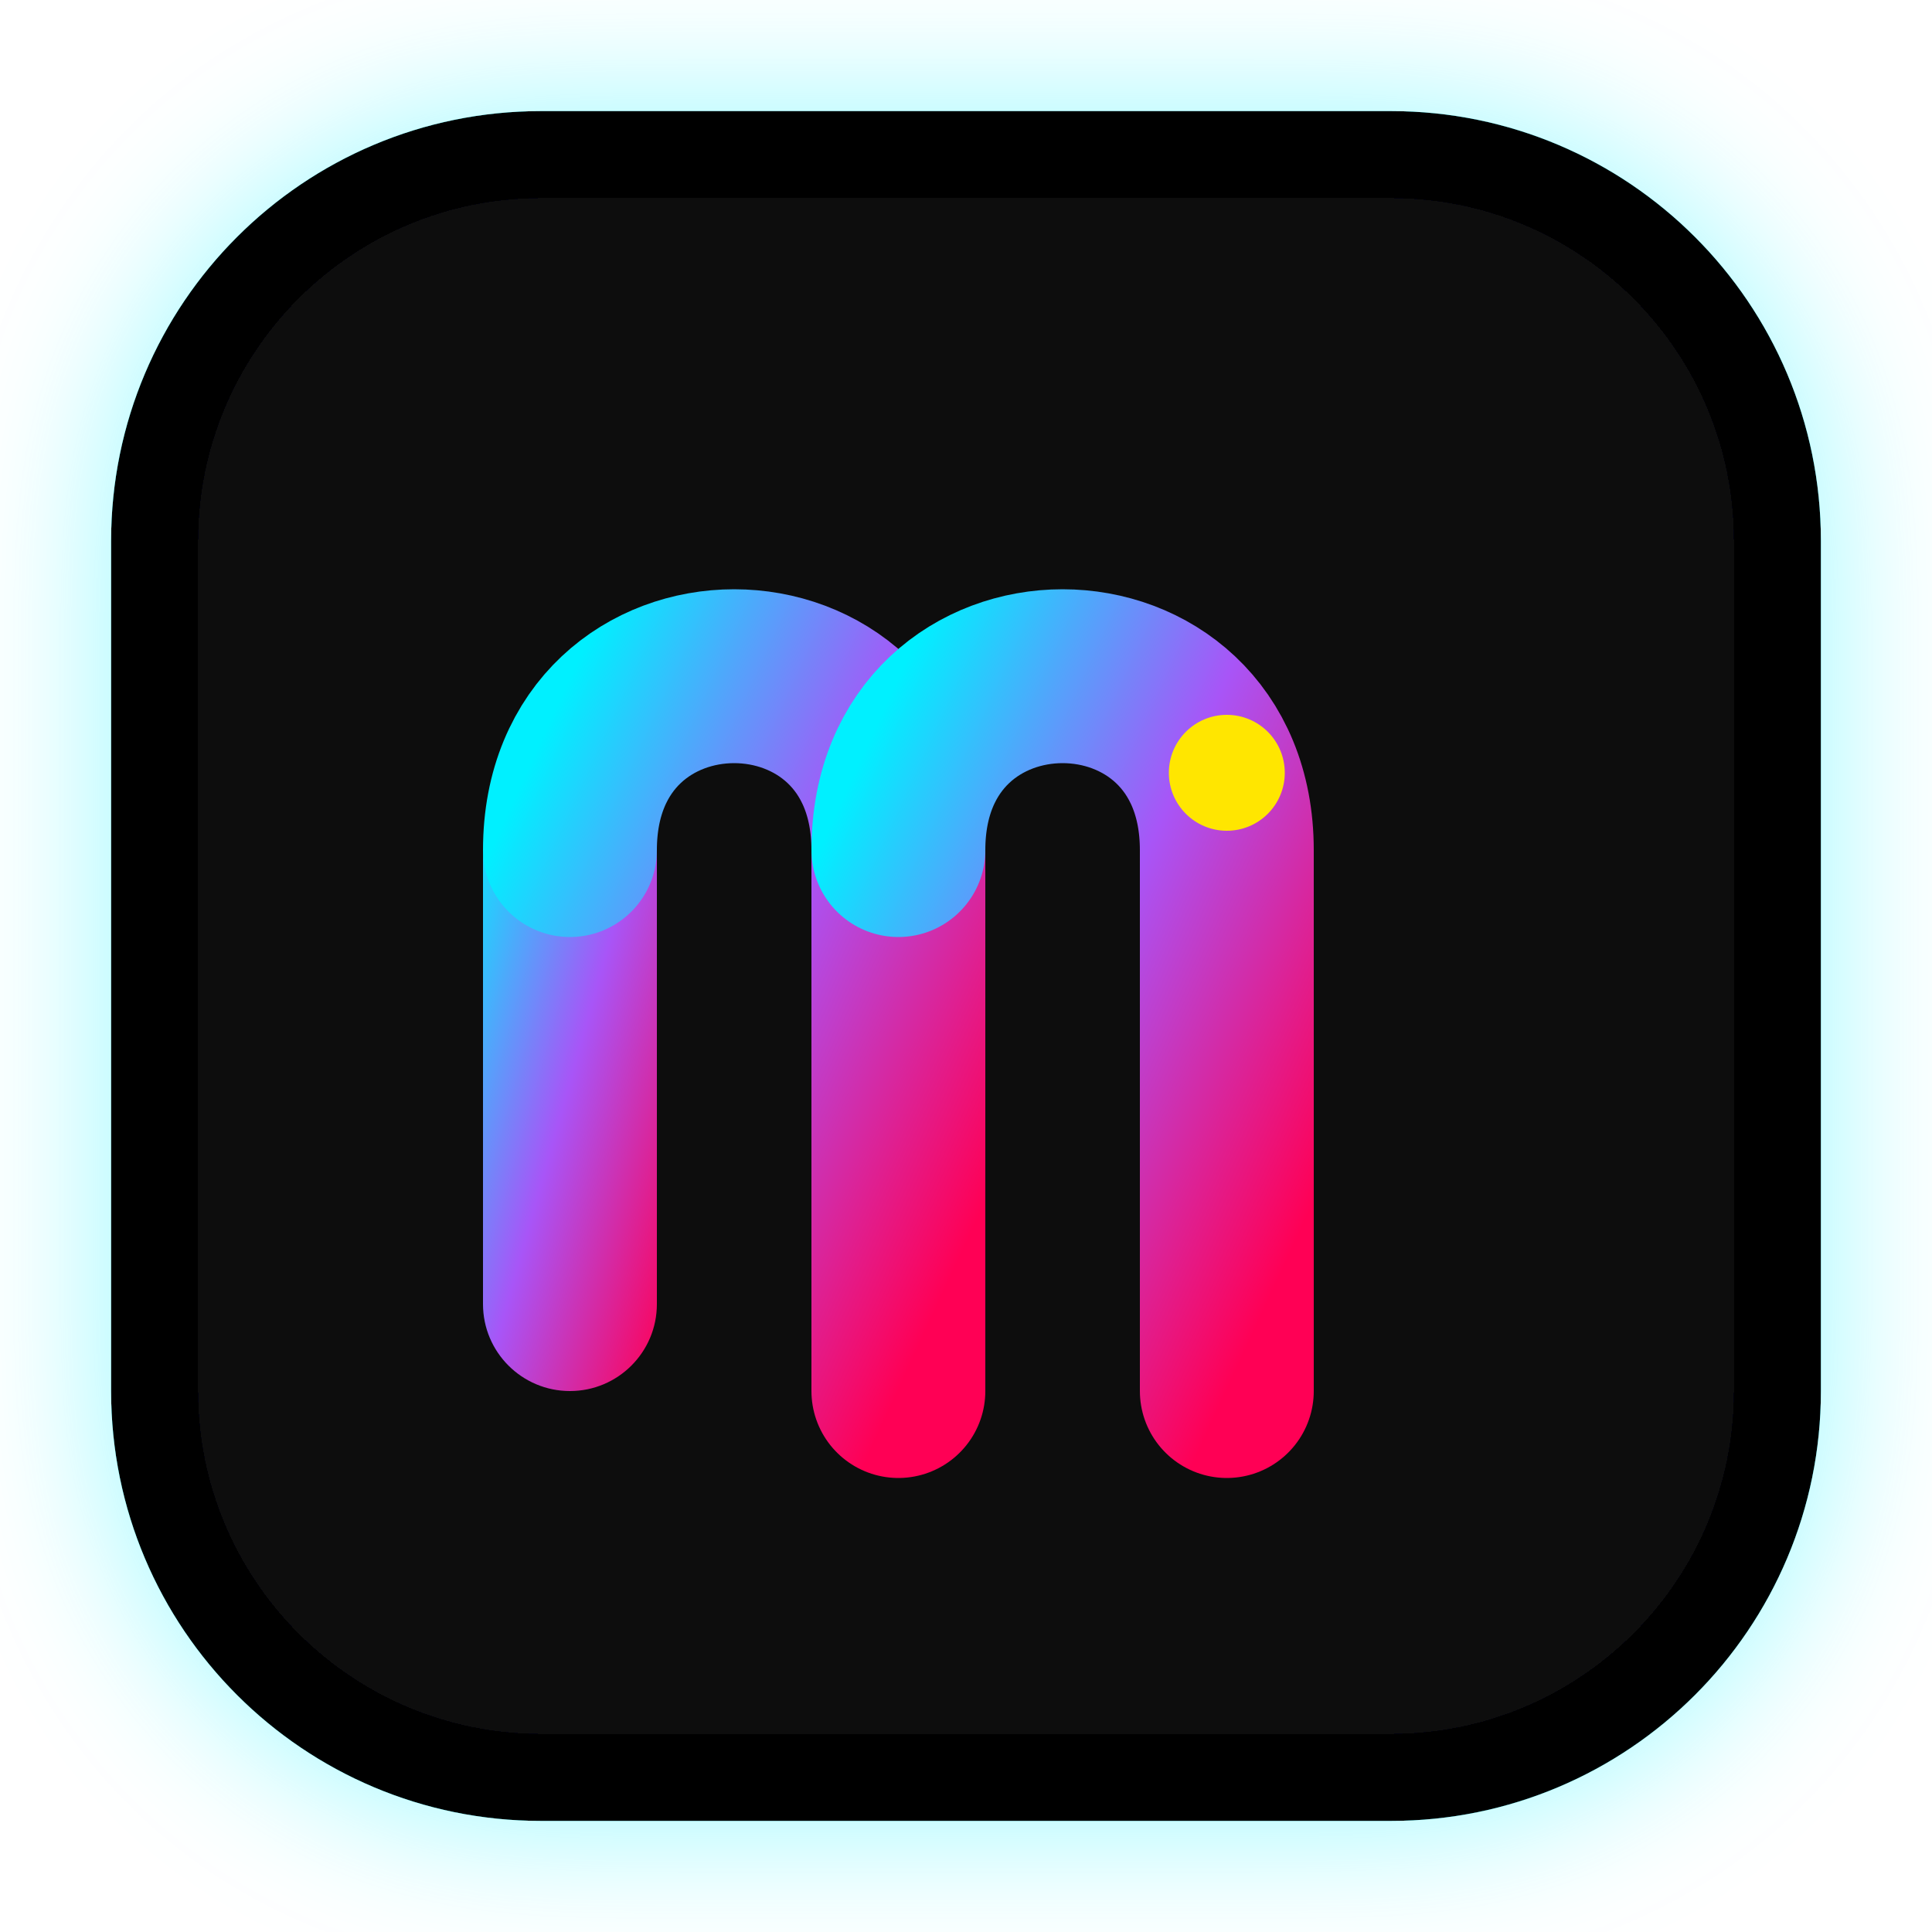
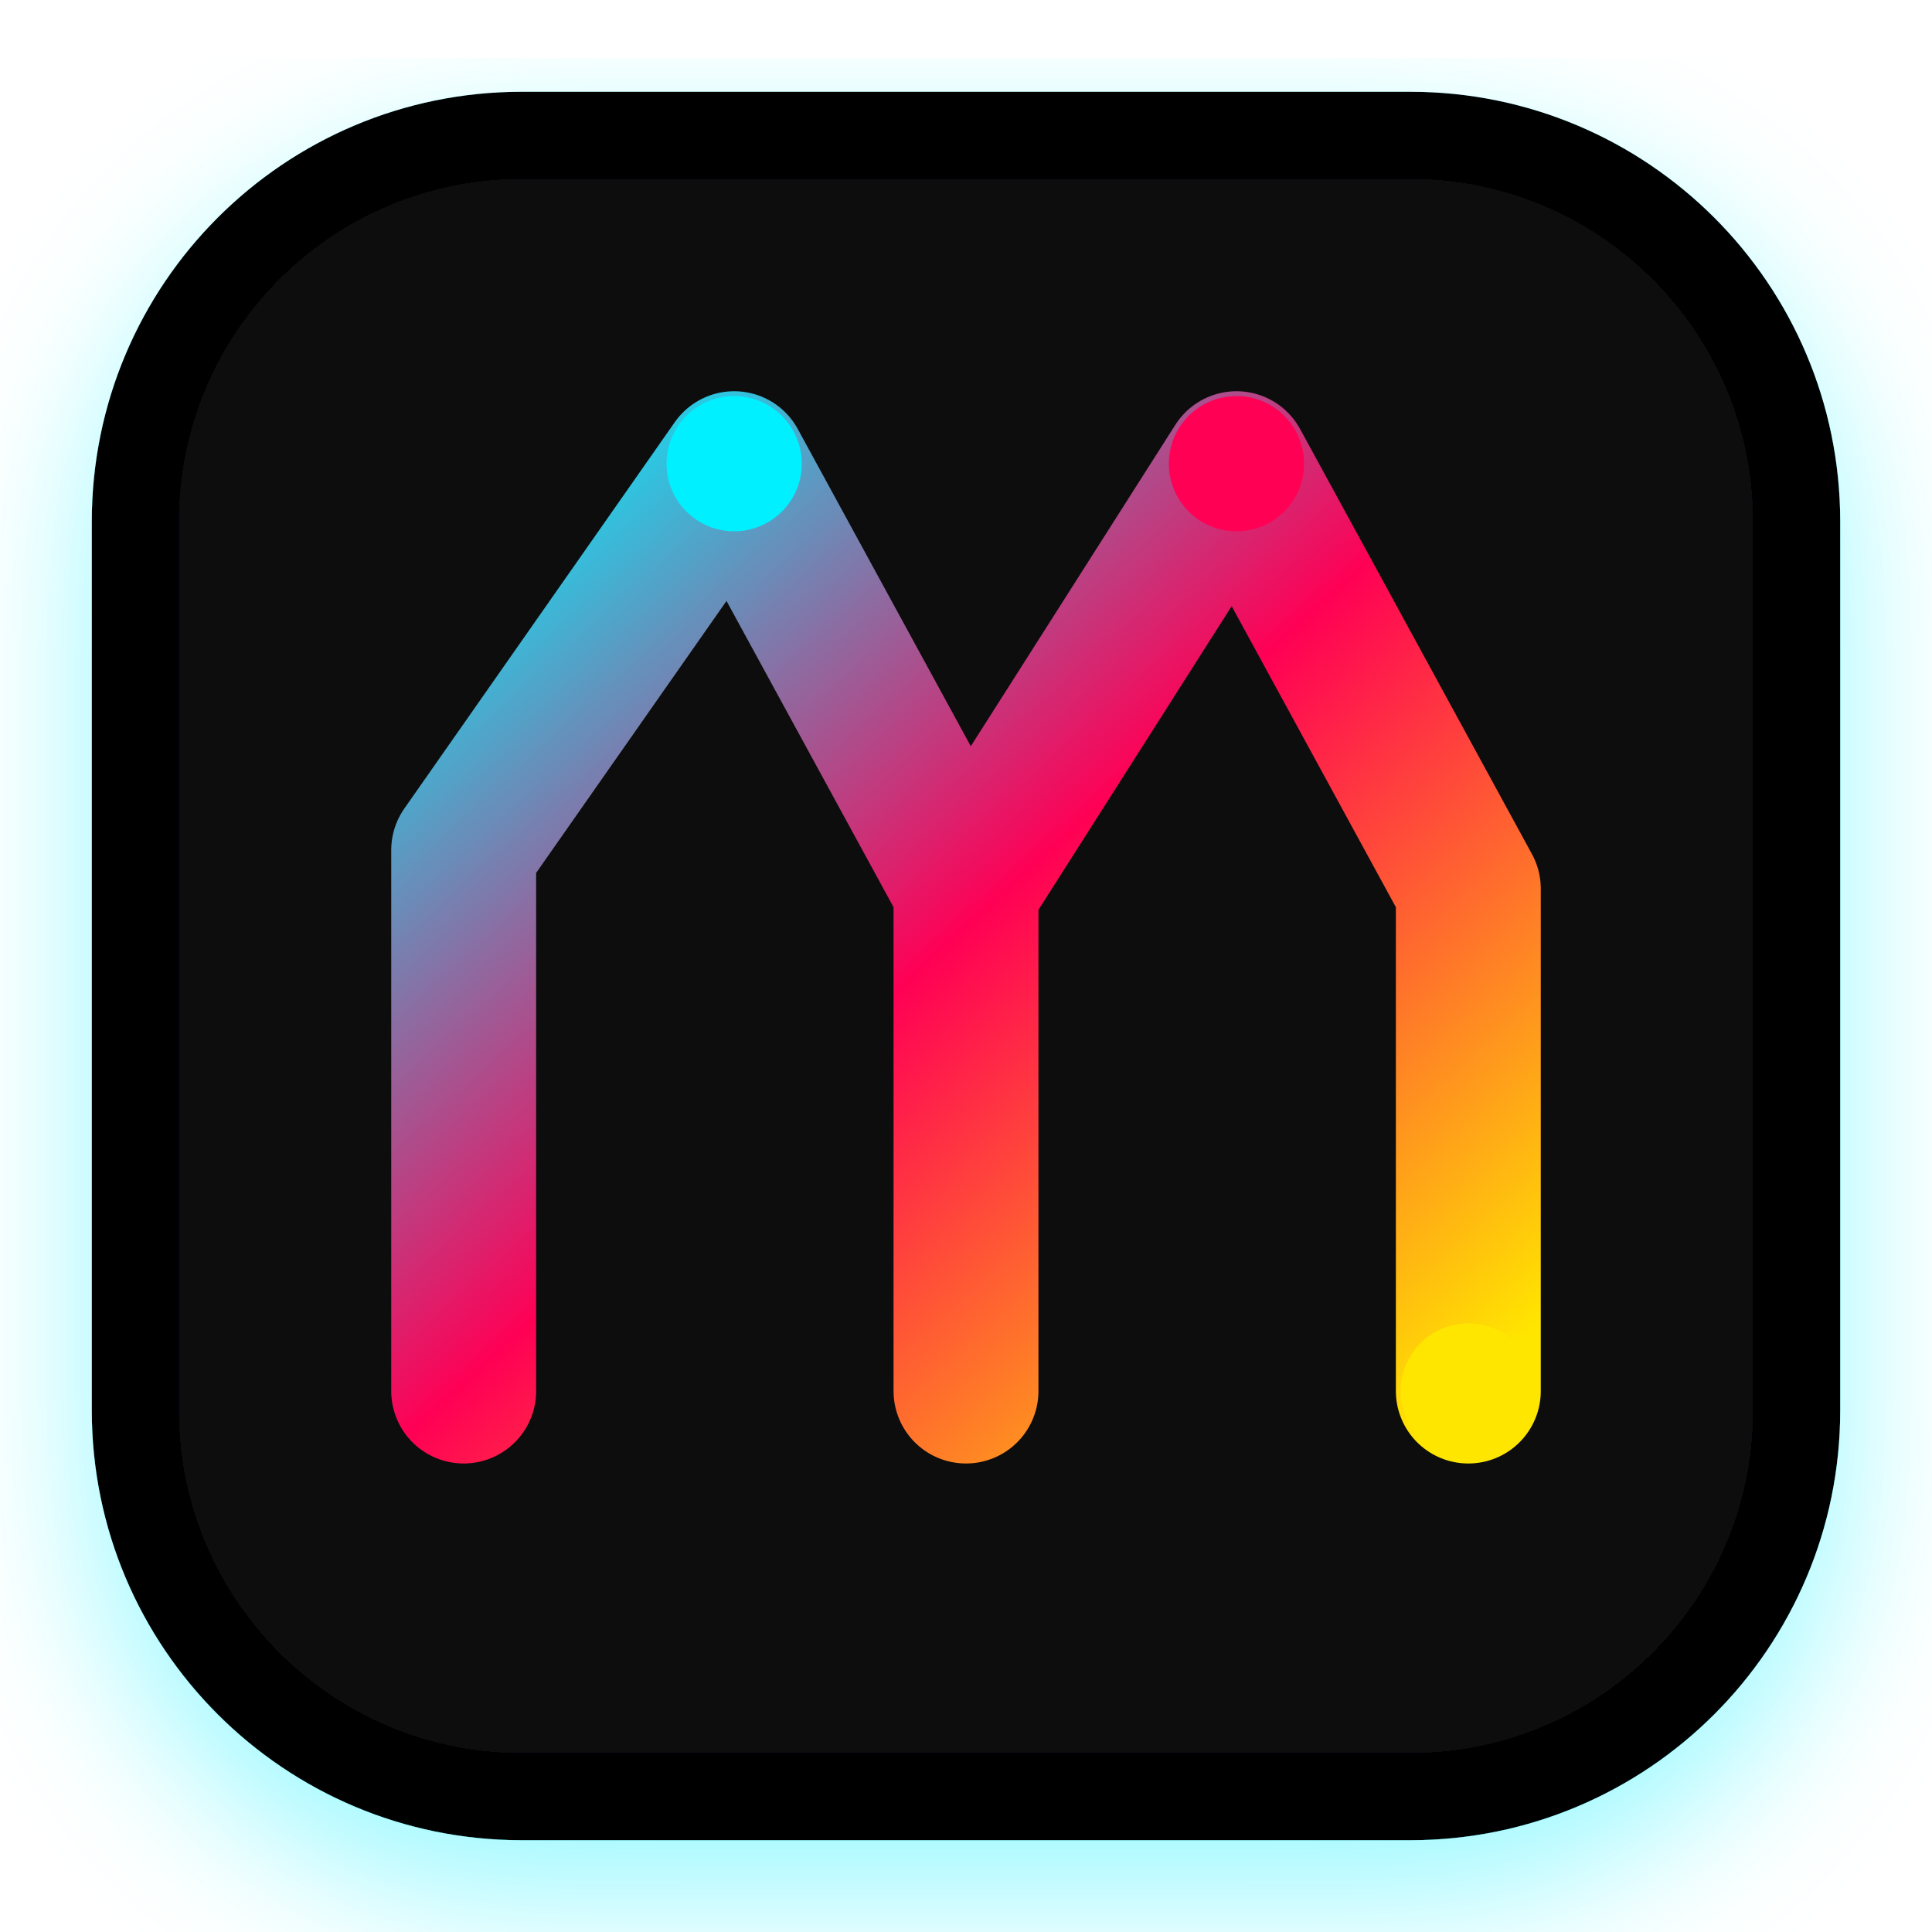
<svg xmlns="http://www.w3.org/2000/svg" viewBox="0 0 100 100" width="100%" height="100%">
  <defs>
-     <linearGradient id="cyberRibbon" x1="0%" y1="0%" x2="100%" y2="100%">
+     <linearGradient id="cyberPointyGrad" x1="0%" y1="0%" x2="100%" y2="100%">
      <stop offset="0%" stop-color="#00f0ff" />
-       <stop offset="50%" stop-color="#a855f7" />
-       <stop offset="100%" stop-color="#ff0055" />
+       <stop offset="50%" stop-color="#ff0055" />
+       <stop offset="100%" stop-color="#ffe600" />
    </linearGradient>
-     <filter id="hyperGlow" x="-20%" y="-20%" width="140%" height="140%">
-       <feDropShadow dx="3" dy="3" stdDeviation="0" flood-color="#000000" />
-       <feDropShadow dx="0" dy="0" stdDeviation="4" flood-color="#00f0ff" flood-opacity="0.4" />
+     <filter id="cyberGlow" x="-20%" y="-20%" width="140%" height="140%">
+       <feDropShadow dx="0" dy="3" stdDeviation="4" flood-color="#00f0ff" flood-opacity="0.4" />
    </filter>
  </defs>
-   <rect x="8" y="8" width="84" height="84" rx="20" fill="#09090e" stroke="#000000" stroke-width="4.5" filter="url(#hyperGlow)" />
-   <rect x="25" y="40" width="9" height="32" rx="4.5" fill="url(#cyberRibbon)" />
-   <path d="M 29.5 44 C 29.5 32 46.5 32 46.5 44 V 72" fill="none" stroke="url(#cyberRibbon)" stroke-width="9" stroke-linecap="round" />
-   <path d="M 46.5 44 C 46.5 32 63.5 32 63.5 44 V 72" fill="none" stroke="url(#cyberRibbon)" stroke-width="9" stroke-linecap="round" />
-   <circle cx="63.5" cy="40" r="3" fill="#ffe600" />
+   <rect x="7" y="7" width="86" height="86" rx="20" fill="#08080c" stroke="#000000" stroke-width="4.5" filter="url(#cyberGlow)" />
+   <path d="M 24 72 V 44 L 38 24 L 50 46 V 72 M 50 46 L 64 24 L 76 46 V 72" fill="none" stroke="url(#cyberPointyGrad)" stroke-width="7.5" stroke-linecap="round" stroke-linejoin="round" />
+   <circle cx="38" cy="24" r="3.5" fill="#00f0ff" />
+   <circle cx="64" cy="24" r="3.5" fill="#ff0055" />
+   <circle cx="76" cy="72" r="3.5" fill="#ffe600" />
</svg>
